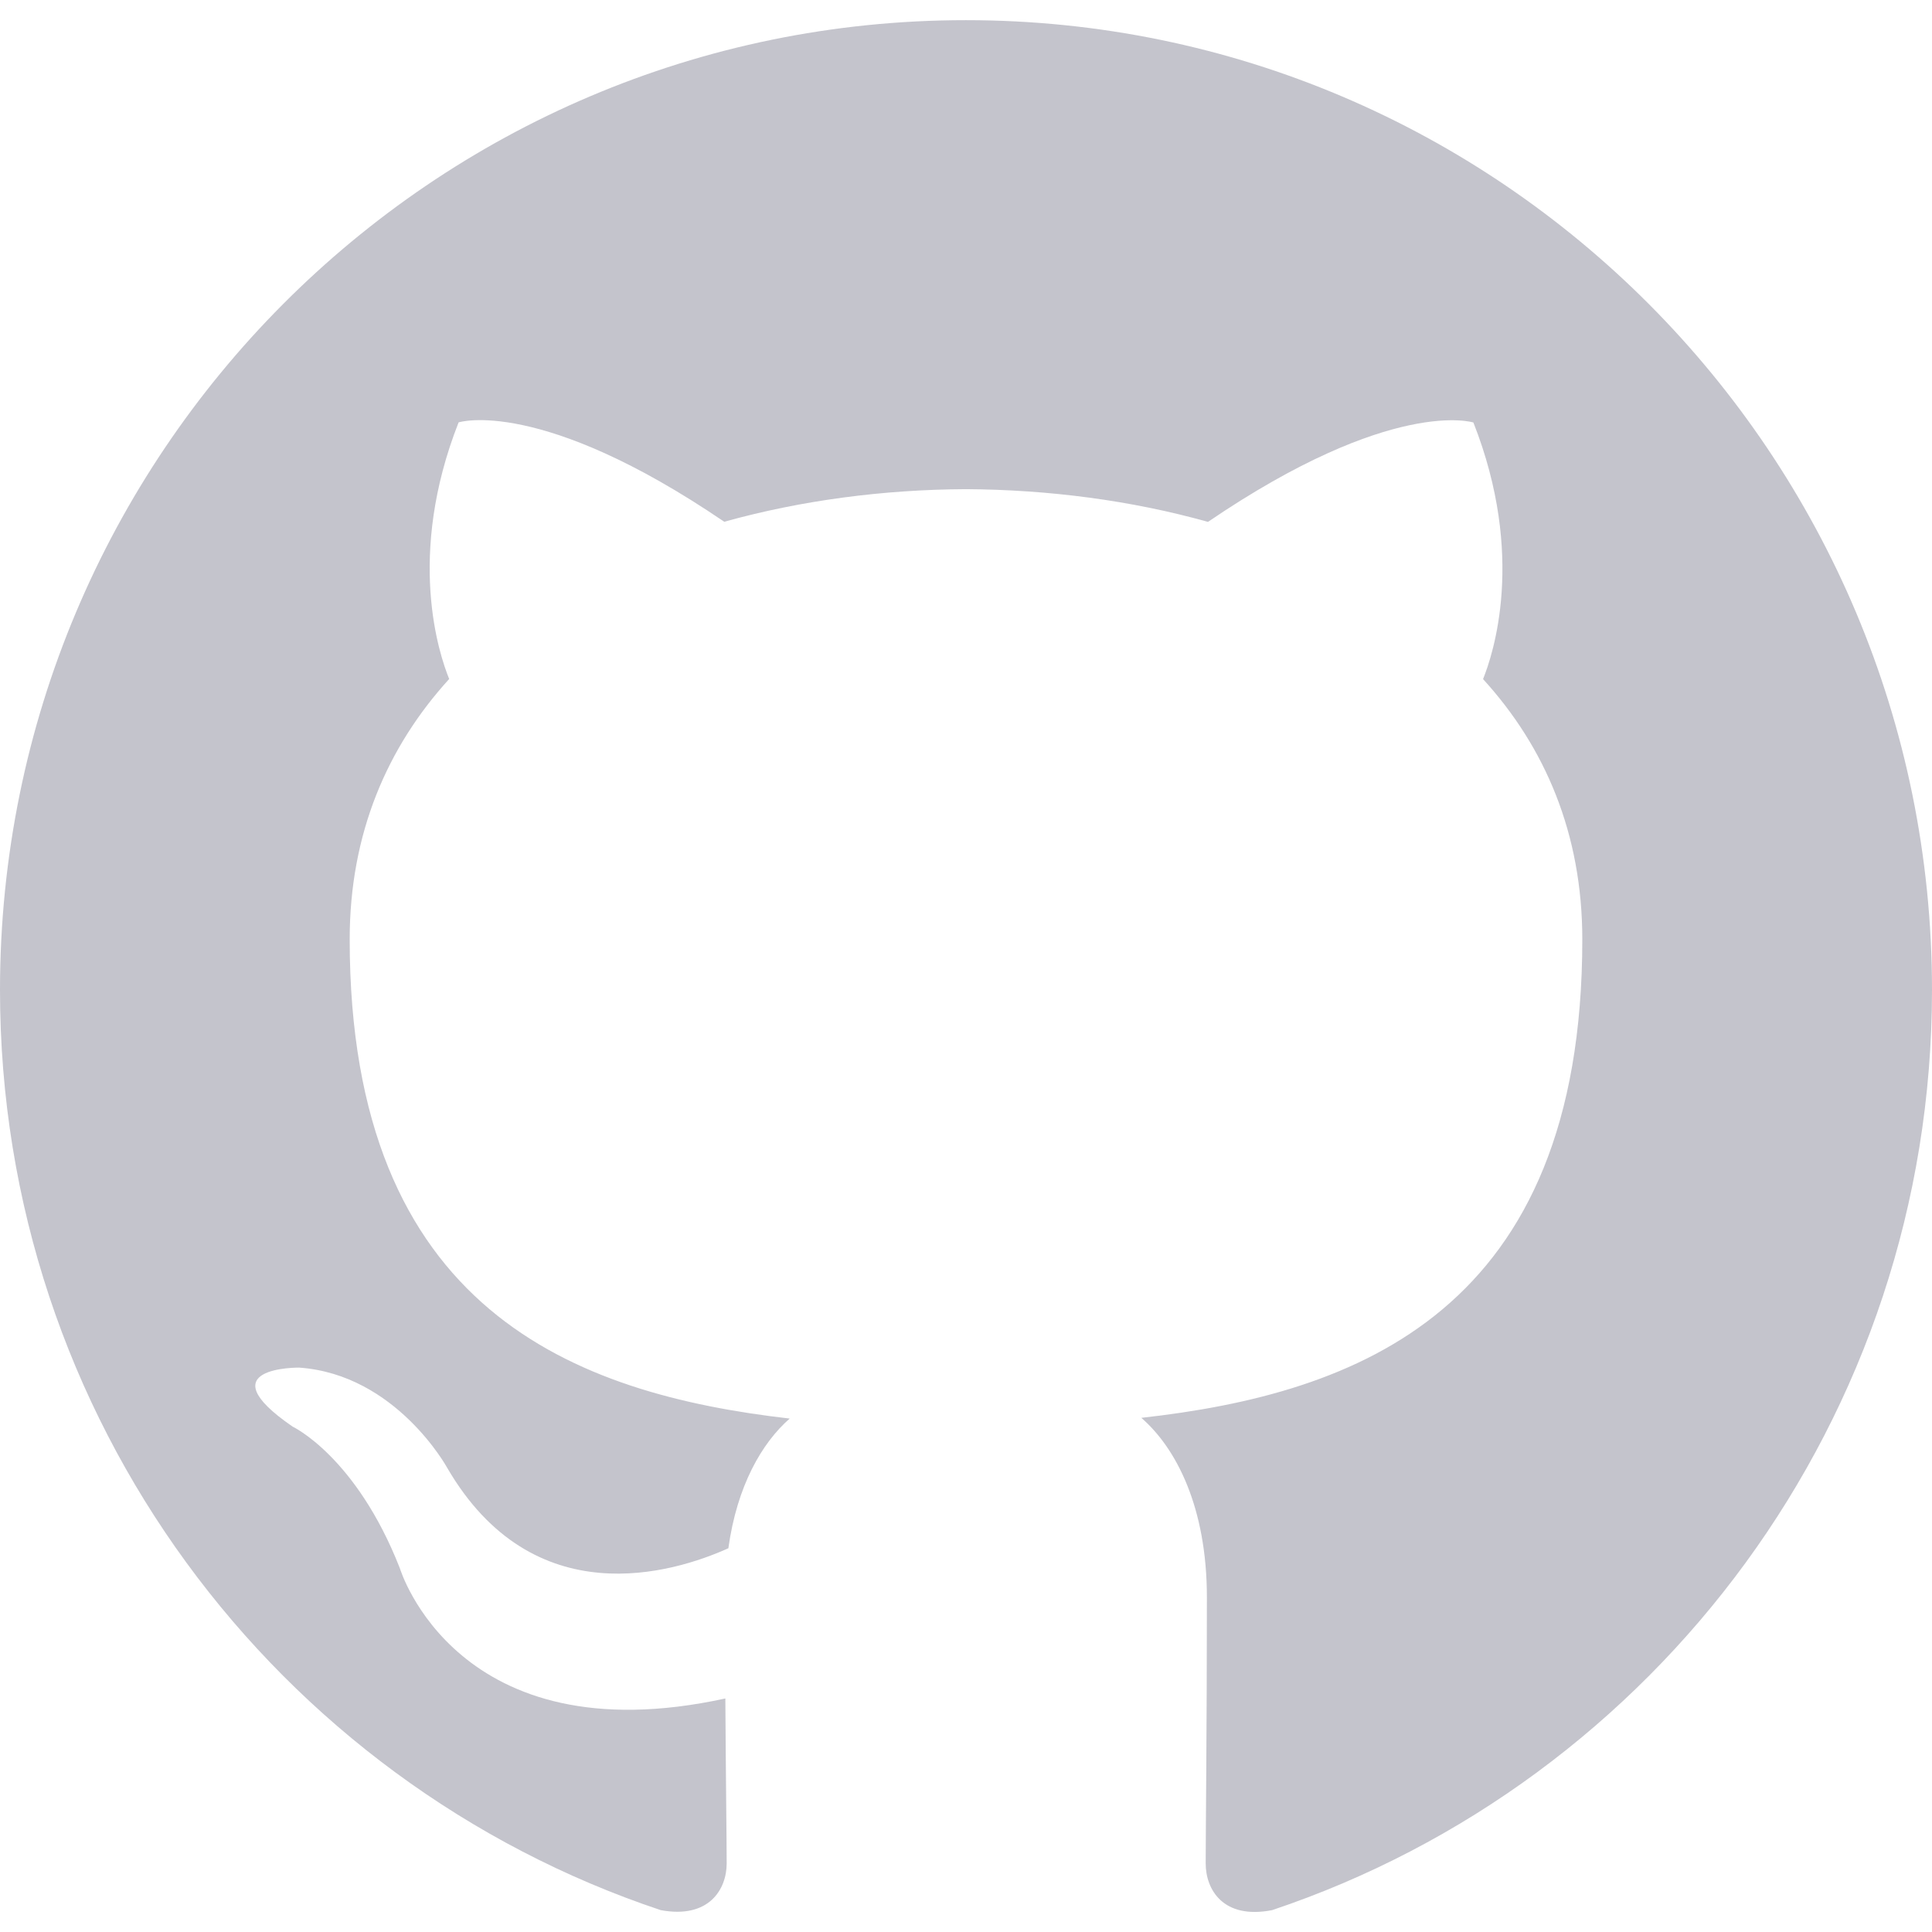
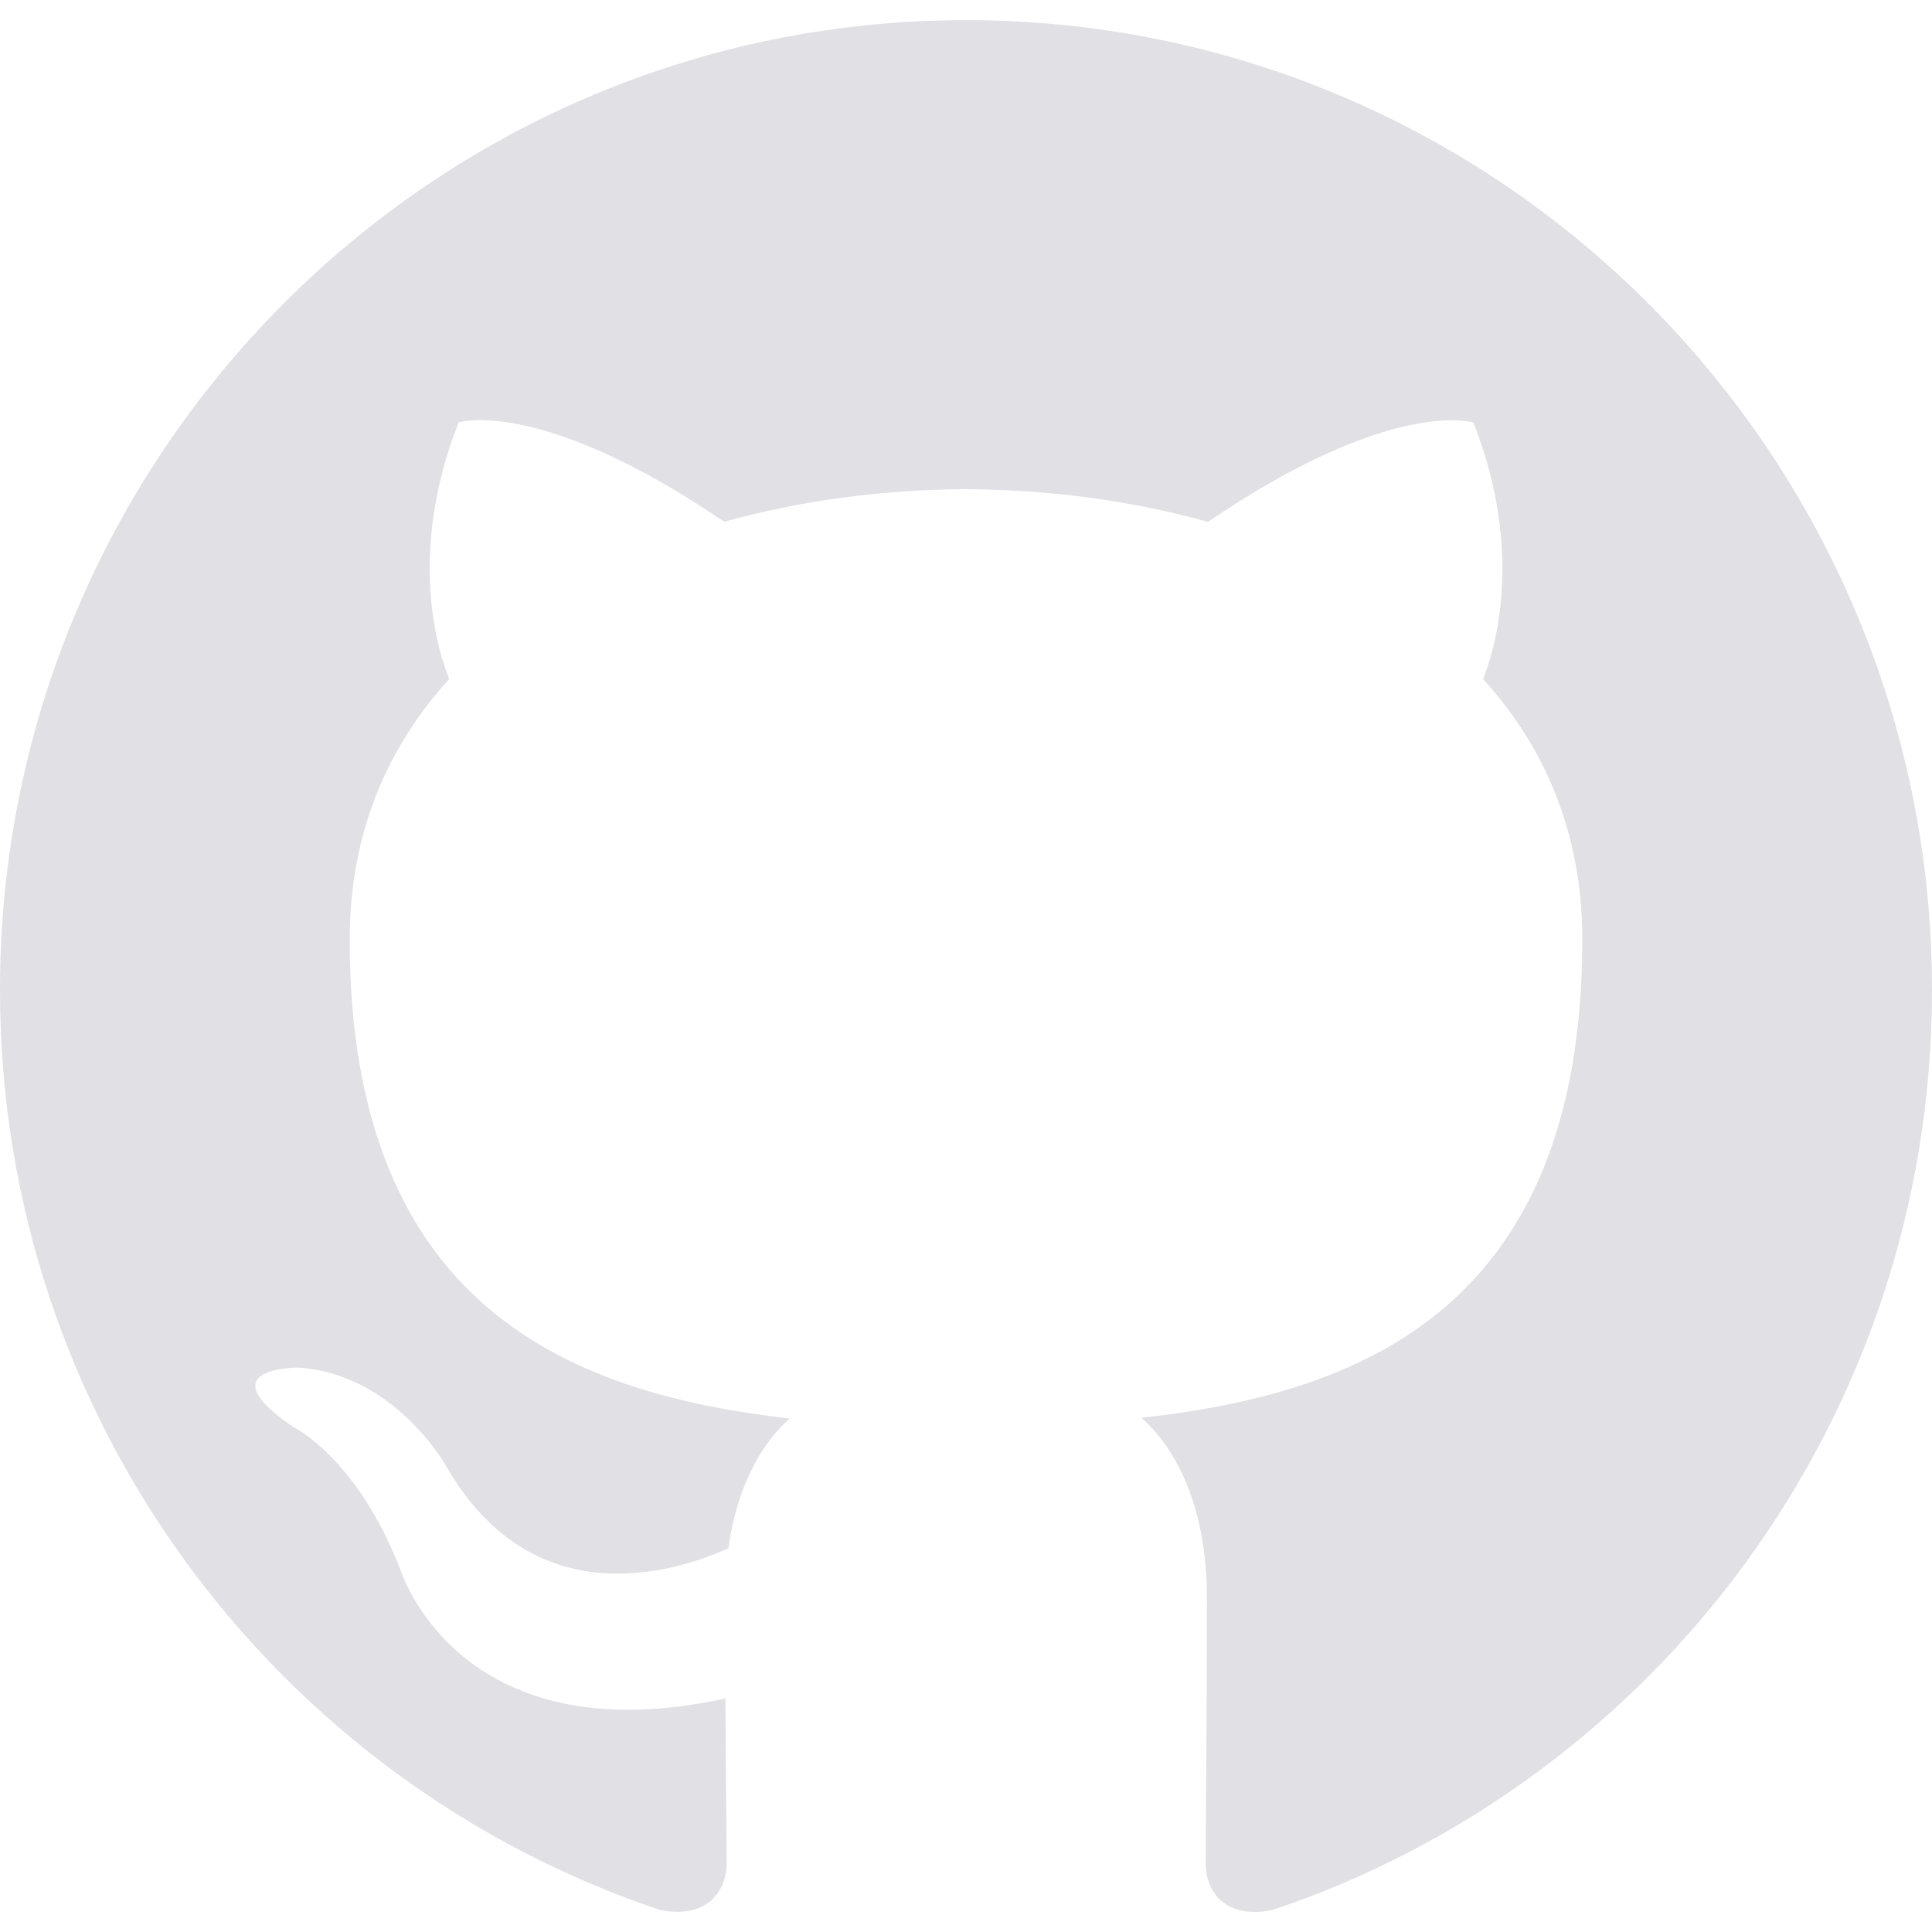
- <svg xmlns="http://www.w3.org/2000/svg" width="16" height="16" viewBox="0 0 16 16" fill="none">
-   <path d="M7.999 0.167C3.582 0.167 0 3.763 0 8.199C0 11.746 2.292 14.757 5.472 15.819C5.872 15.893 6.018 15.646 6.018 15.432C6.018 15.242 6.011 14.736 6.007 14.066C3.782 14.552 3.312 12.989 3.312 12.989C2.949 12.062 2.424 11.815 2.424 11.815C1.697 11.316 2.478 11.326 2.478 11.326C3.281 11.383 3.703 12.155 3.703 12.155C4.417 13.382 5.576 13.027 6.032 12.822C6.104 12.303 6.311 11.948 6.54 11.748C4.764 11.544 2.896 10.855 2.896 7.779C2.896 6.902 3.208 6.185 3.72 5.623C3.637 5.42 3.363 4.603 3.798 3.498C3.798 3.498 4.47 3.282 5.998 4.321C6.636 4.143 7.32 4.054 8.001 4.051C8.68 4.055 9.365 4.143 10.004 4.322C11.531 3.283 12.202 3.499 12.202 3.499C12.638 4.605 12.364 5.421 12.282 5.624C12.795 6.186 13.104 6.903 13.104 7.78C13.104 10.864 11.234 11.543 9.452 11.742C9.739 11.991 9.995 12.48 9.995 13.229C9.995 14.303 9.985 15.169 9.985 15.432C9.985 15.648 10.129 15.898 10.535 15.819C13.71 14.755 16 11.745 16 8.199C16 3.763 12.418 0.167 7.999 0.167Z" fill="#C4C4CC" />
+ <svg xmlns="http://www.w3.org/2000/svg" width="16" height="16" viewBox="0 0 16 16" fill="">
+   <path d="M7.999 0.167C3.582 0.167 0 3.763 0 8.199C0 11.746 2.292 14.757 5.472 15.819C5.872 15.893 6.018 15.646 6.018 15.432C6.018 15.242 6.011 14.736 6.007 14.066C3.782 14.552 3.312 12.989 3.312 12.989C2.949 12.062 2.424 11.815 2.424 11.815C1.697 11.316 2.478 11.326 2.478 11.326C3.281 11.383 3.703 12.155 3.703 12.155C4.417 13.382 5.576 13.027 6.032 12.822C6.104 12.303 6.311 11.948 6.54 11.748C4.764 11.544 2.896 10.855 2.896 7.779C2.896 6.902 3.208 6.185 3.72 5.623C3.637 5.42 3.363 4.603 3.798 3.498C3.798 3.498 4.47 3.282 5.998 4.321C6.636 4.143 7.32 4.054 8.001 4.051C8.68 4.055 9.365 4.143 10.004 4.322C11.531 3.283 12.202 3.499 12.202 3.499C12.638 4.605 12.364 5.421 12.282 5.624C12.795 6.186 13.104 6.903 13.104 7.78C13.104 10.864 11.234 11.543 9.452 11.742C9.739 11.991 9.995 12.48 9.995 13.229C9.995 14.303 9.985 15.169 9.985 15.432C9.985 15.648 10.129 15.898 10.535 15.819C13.71 14.755 16 11.745 16 8.199C16 3.763 12.418 0.167 7.999 0.167Z" fill="#e0e0e5" />
</svg>
